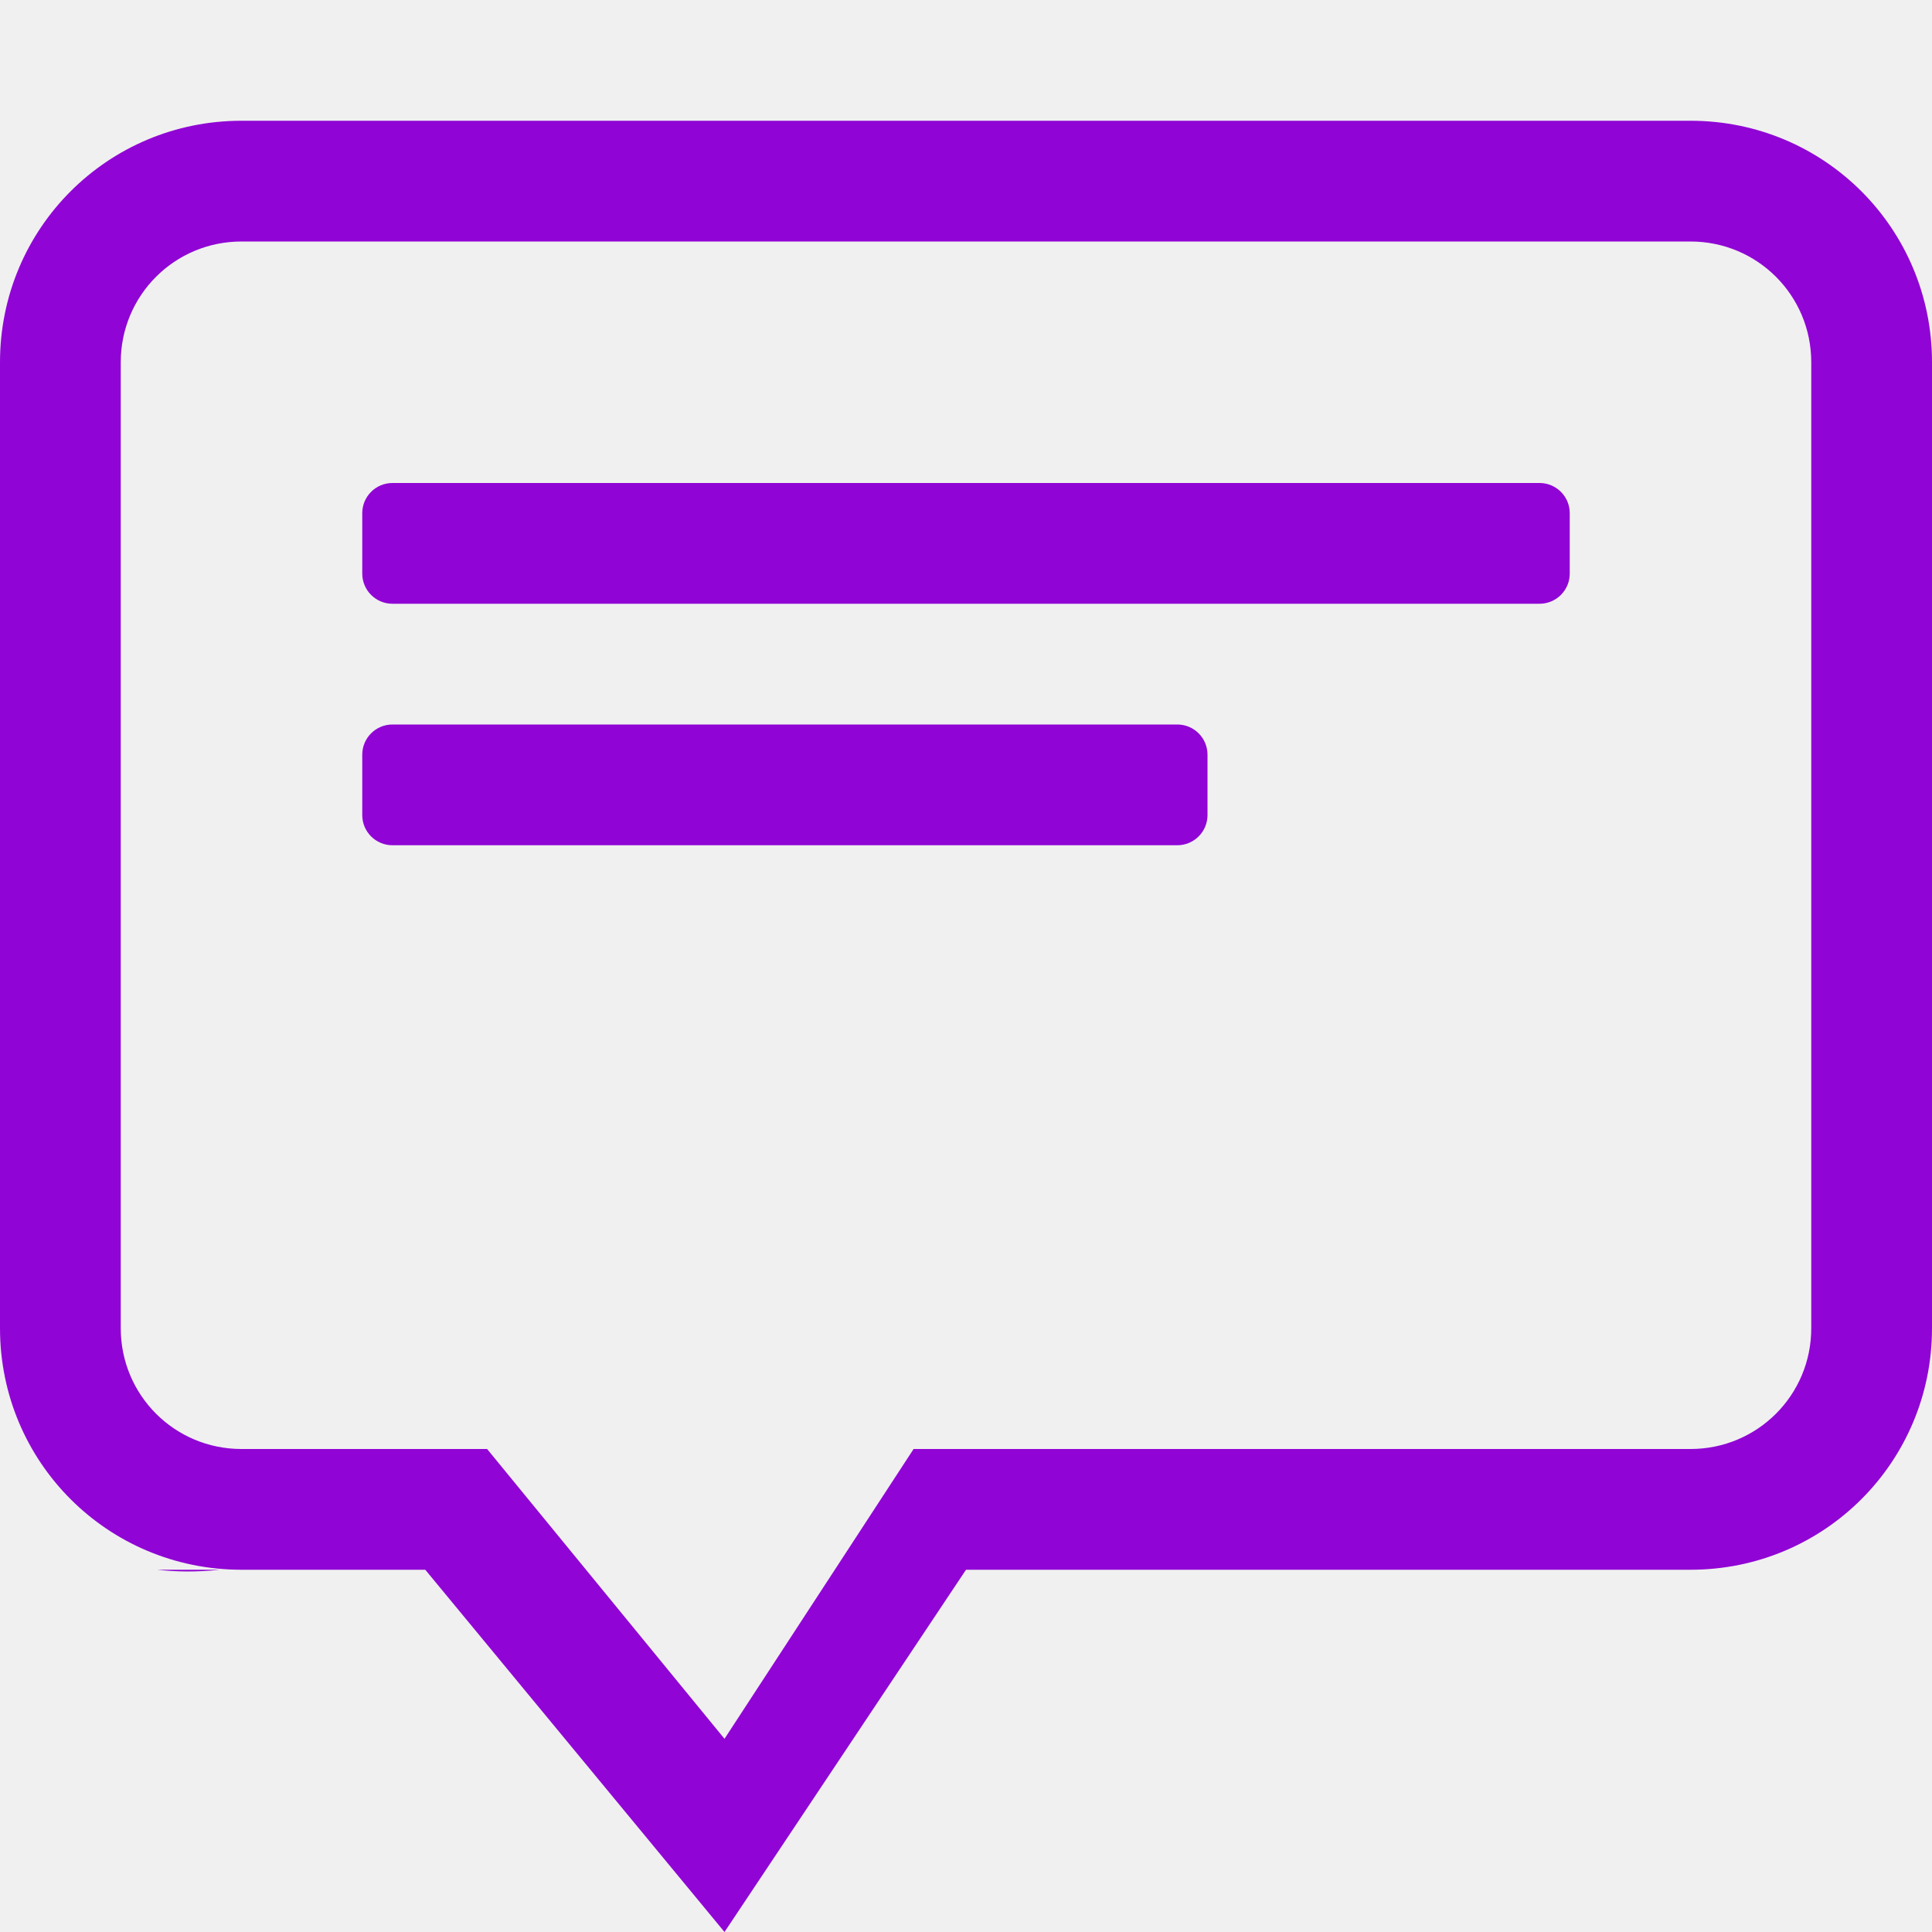
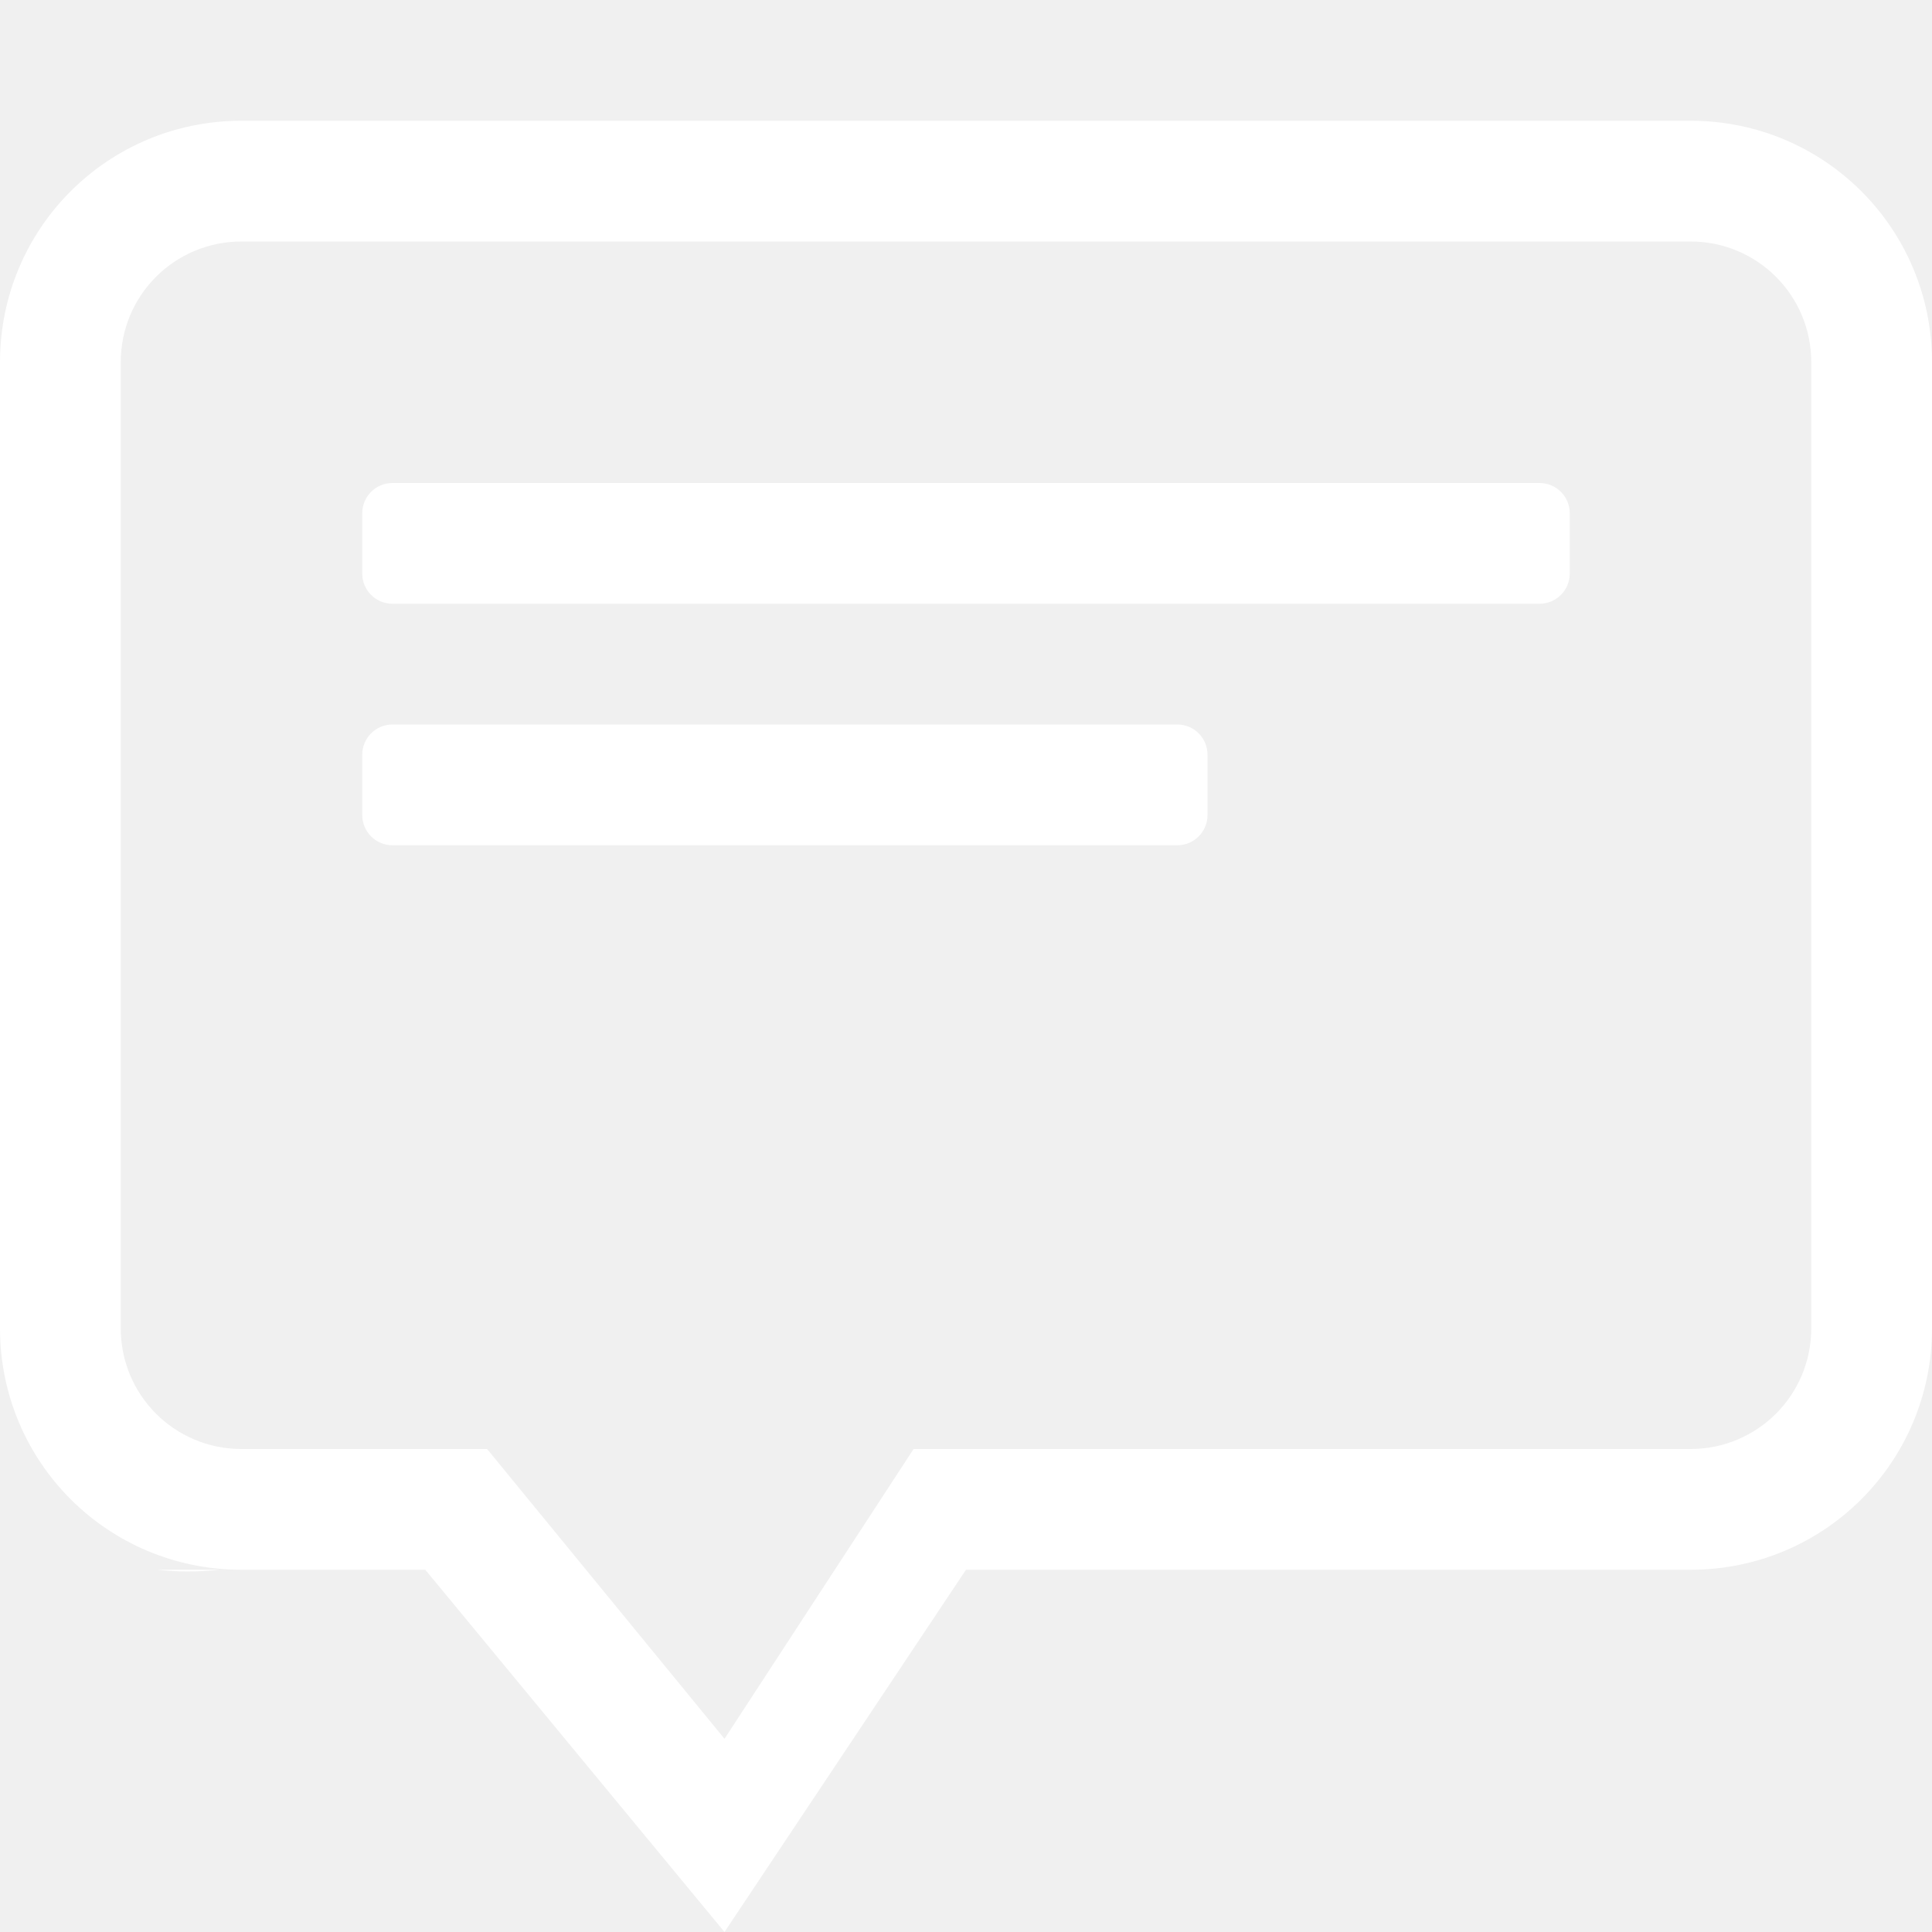
- <svg xmlns="http://www.w3.org/2000/svg" version="1.1" viewBox="0 0 16 16">
-   <g transform="translate(-632,-260)" fill="#9005d5">
-     <path d="m634 261c-1.108 0-2 0.892-2 2v8c0 1.108 0.892 2 2 2h1.522l2.478 3 2-3h6c1.108 0 2-0.892 2-2v-8c0-1.108-0.892-2-2-2zm0 1h12c0.554 0 1 0.446 1 1v8c0 0.554-0.446 1-1 1h-6.434l-1.566 2.4-1.966-2.4h-2.034c-0.554 0-1-0.446-1-1v-8c0-0.554 0.446-1 1-1zm-0.699 11c0.152 0.017 0.321 0.021 0.523 0z" enable-background="new" />
-     <rect x="635" y="264" width="10" height="1" rx=".25" ry=".25" />
-     <rect x="635" y="266" width="7" height="1" rx=".25" ry=".25" />
+ <svg xmlns="http://www.w3.org/2000/svg" version="1.1" viewBox="0 0 16 16" id="svg10">
+   <defs id="defs14" />
+   <g transform="translate(-632,-260)" fill="#9005d5" id="g8" style="fill:#ffffff;fill-opacity:1">
+     <path d="m634 261c-1.108 0-2 0.892-2 2v8c0 1.108 0.892 2 2 2h1.522l2.478 3 2-3h6c1.108 0 2-0.892 2-2v-8c0-1.108-0.892-2-2-2zm0 1h12c0.554 0 1 0.446 1 1v8c0 0.554-0.446 1-1 1h-6.434l-1.566 2.4-1.966-2.4h-2.034c-0.554 0-1-0.446-1-1v-8c0-0.554 0.446-1 1-1zm-0.699 11c0.152 0.017 0.321 0.021 0.523 0z" enable-background="new" id="path2" style="fill:#ffffff;fill-opacity:1" />
+     <rect x="635" y="264" width="10" height="1" rx=".25" ry=".25" id="rect4" style="fill:#ffffff;fill-opacity:1" />
+     <rect x="635" y="266" width="7" height="1" rx=".25" ry=".25" id="rect6" style="fill:#ffffff;fill-opacity:1" />
  </g>
</svg>
